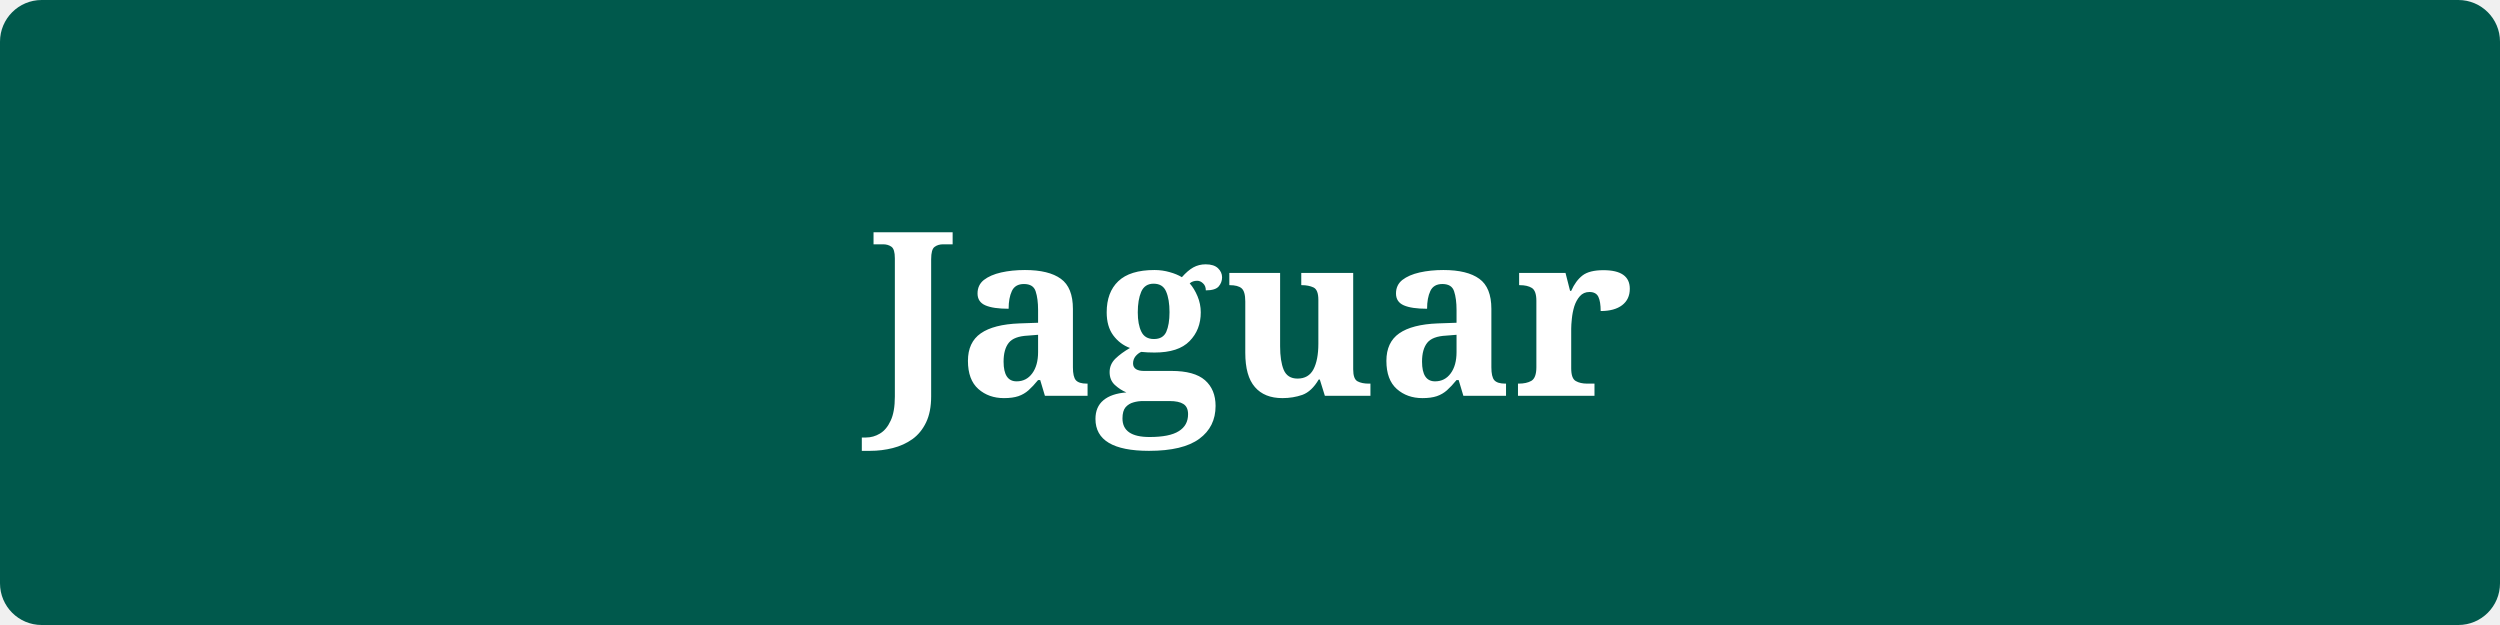
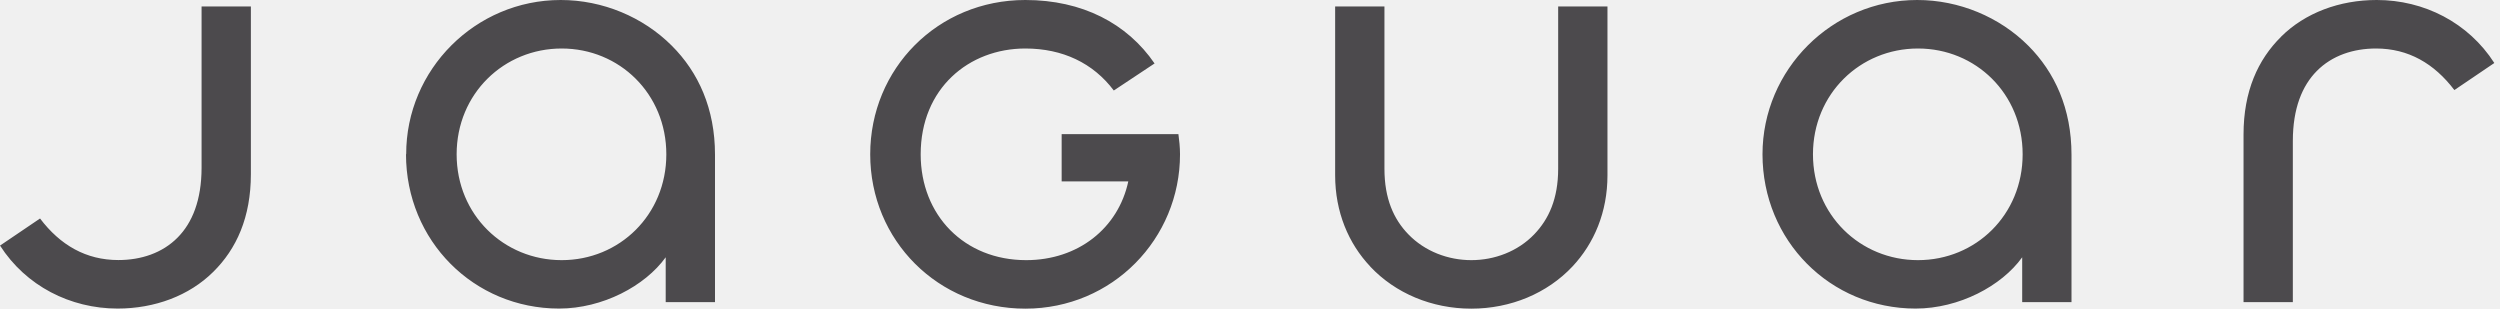
- <svg xmlns="http://www.w3.org/2000/svg" viewBox="0 0 240 60" width="240" height="60">
-   <rect width="240" height="60" rx="4" fill="#00594C" />
-   <text x="120" y="38" font-family="'Playfair Display', Georgia, serif" font-size="22" font-weight="700" fill="#FFFFFF" text-anchor="middle">Jaguar</text>
+ <svg xmlns="http://www.w3.org/2000/svg" width="162" height="20" viewBox="0 0 162 20" fill="none">
+   <path d="M147.809 2.382C149.371 0.83 151.603 0 154.014 0C157.076 0 159.954 1.465 161.632 4.083L159.043 5.836C157.734 4.112 156.061 3.143 153.968 3.143C152.503 3.143 151.119 3.593 150.121 4.608C149.187 5.554 148.576 7.013 148.576 9.135V19.579H145.381V8.714C145.381 5.911 146.315 3.864 147.814 2.382M124.285 16.857C128.028 16.857 131.067 13.927 131.067 10C131.067 6.073 128.028 3.143 124.285 3.143C120.542 3.143 117.48 6.073 117.48 10C117.48 13.927 120.542 16.857 124.285 16.857ZM114.21 10C114.21 4.504 118.714 0 124.233 0C126.955 0 129.573 1.101 131.43 2.958C133.155 4.683 134.233 7.042 134.233 10.023V19.579H131.038V16.672C129.706 18.529 126.955 19.994 124.129 19.994C118.604 19.994 114.21 15.6 114.21 9.994M88.795 17.272C87.382 15.778 86.517 13.737 86.517 11.355V0.421H89.712V10.94C89.712 12.878 90.317 14.21 91.257 15.179C92.336 16.298 93.847 16.857 95.34 16.857C96.834 16.857 98.345 16.303 99.423 15.179C100.358 14.204 100.969 12.878 100.969 10.94V0.421H104.164V11.361C104.164 13.743 103.299 15.778 101.886 17.278C100.26 19.002 97.907 20 95.34 20C92.774 20 90.421 19.002 88.795 17.278M56.39 10C56.39 4.452 60.761 0 66.442 0C70.133 0 73.039 1.517 74.816 4.112L72.174 5.865C70.836 4.083 68.852 3.143 66.442 3.143C62.78 3.143 59.66 5.732 59.66 10C59.66 13.95 62.486 16.857 66.494 16.857C69.867 16.857 72.463 14.787 73.114 11.753H68.795V8.691H76.361C76.413 9.083 76.465 9.527 76.465 10C76.465 15.467 72.093 20 66.442 20C60.79 20 56.39 15.577 56.39 10ZM36.396 16.857C40.138 16.857 43.178 13.927 43.178 10C43.178 6.073 40.138 3.143 36.396 3.143C32.653 3.143 29.59 6.073 29.59 10C29.59 13.927 32.653 16.857 36.396 16.857ZM26.321 10C26.309 4.504 30.813 0 36.332 0C39.054 0 41.672 1.101 43.529 2.958C45.26 4.683 46.332 7.042 46.332 10.023V19.579H43.137V16.672C41.799 18.529 39.054 19.994 36.228 19.994C30.704 19.994 26.309 15.6 26.309 9.994M0.006 15.911L2.595 14.158C3.904 15.888 5.577 16.851 7.67 16.851C9.135 16.851 10.519 16.401 11.517 15.386C12.451 14.441 13.062 12.982 13.062 10.859V0.421H16.257V11.28C16.257 14.083 15.323 16.13 13.823 17.613C12.261 19.164 10.029 19.994 7.618 19.994C4.556 19.994 1.678 18.529 0 15.911" fill="#4C4A4D" />
</svg>
